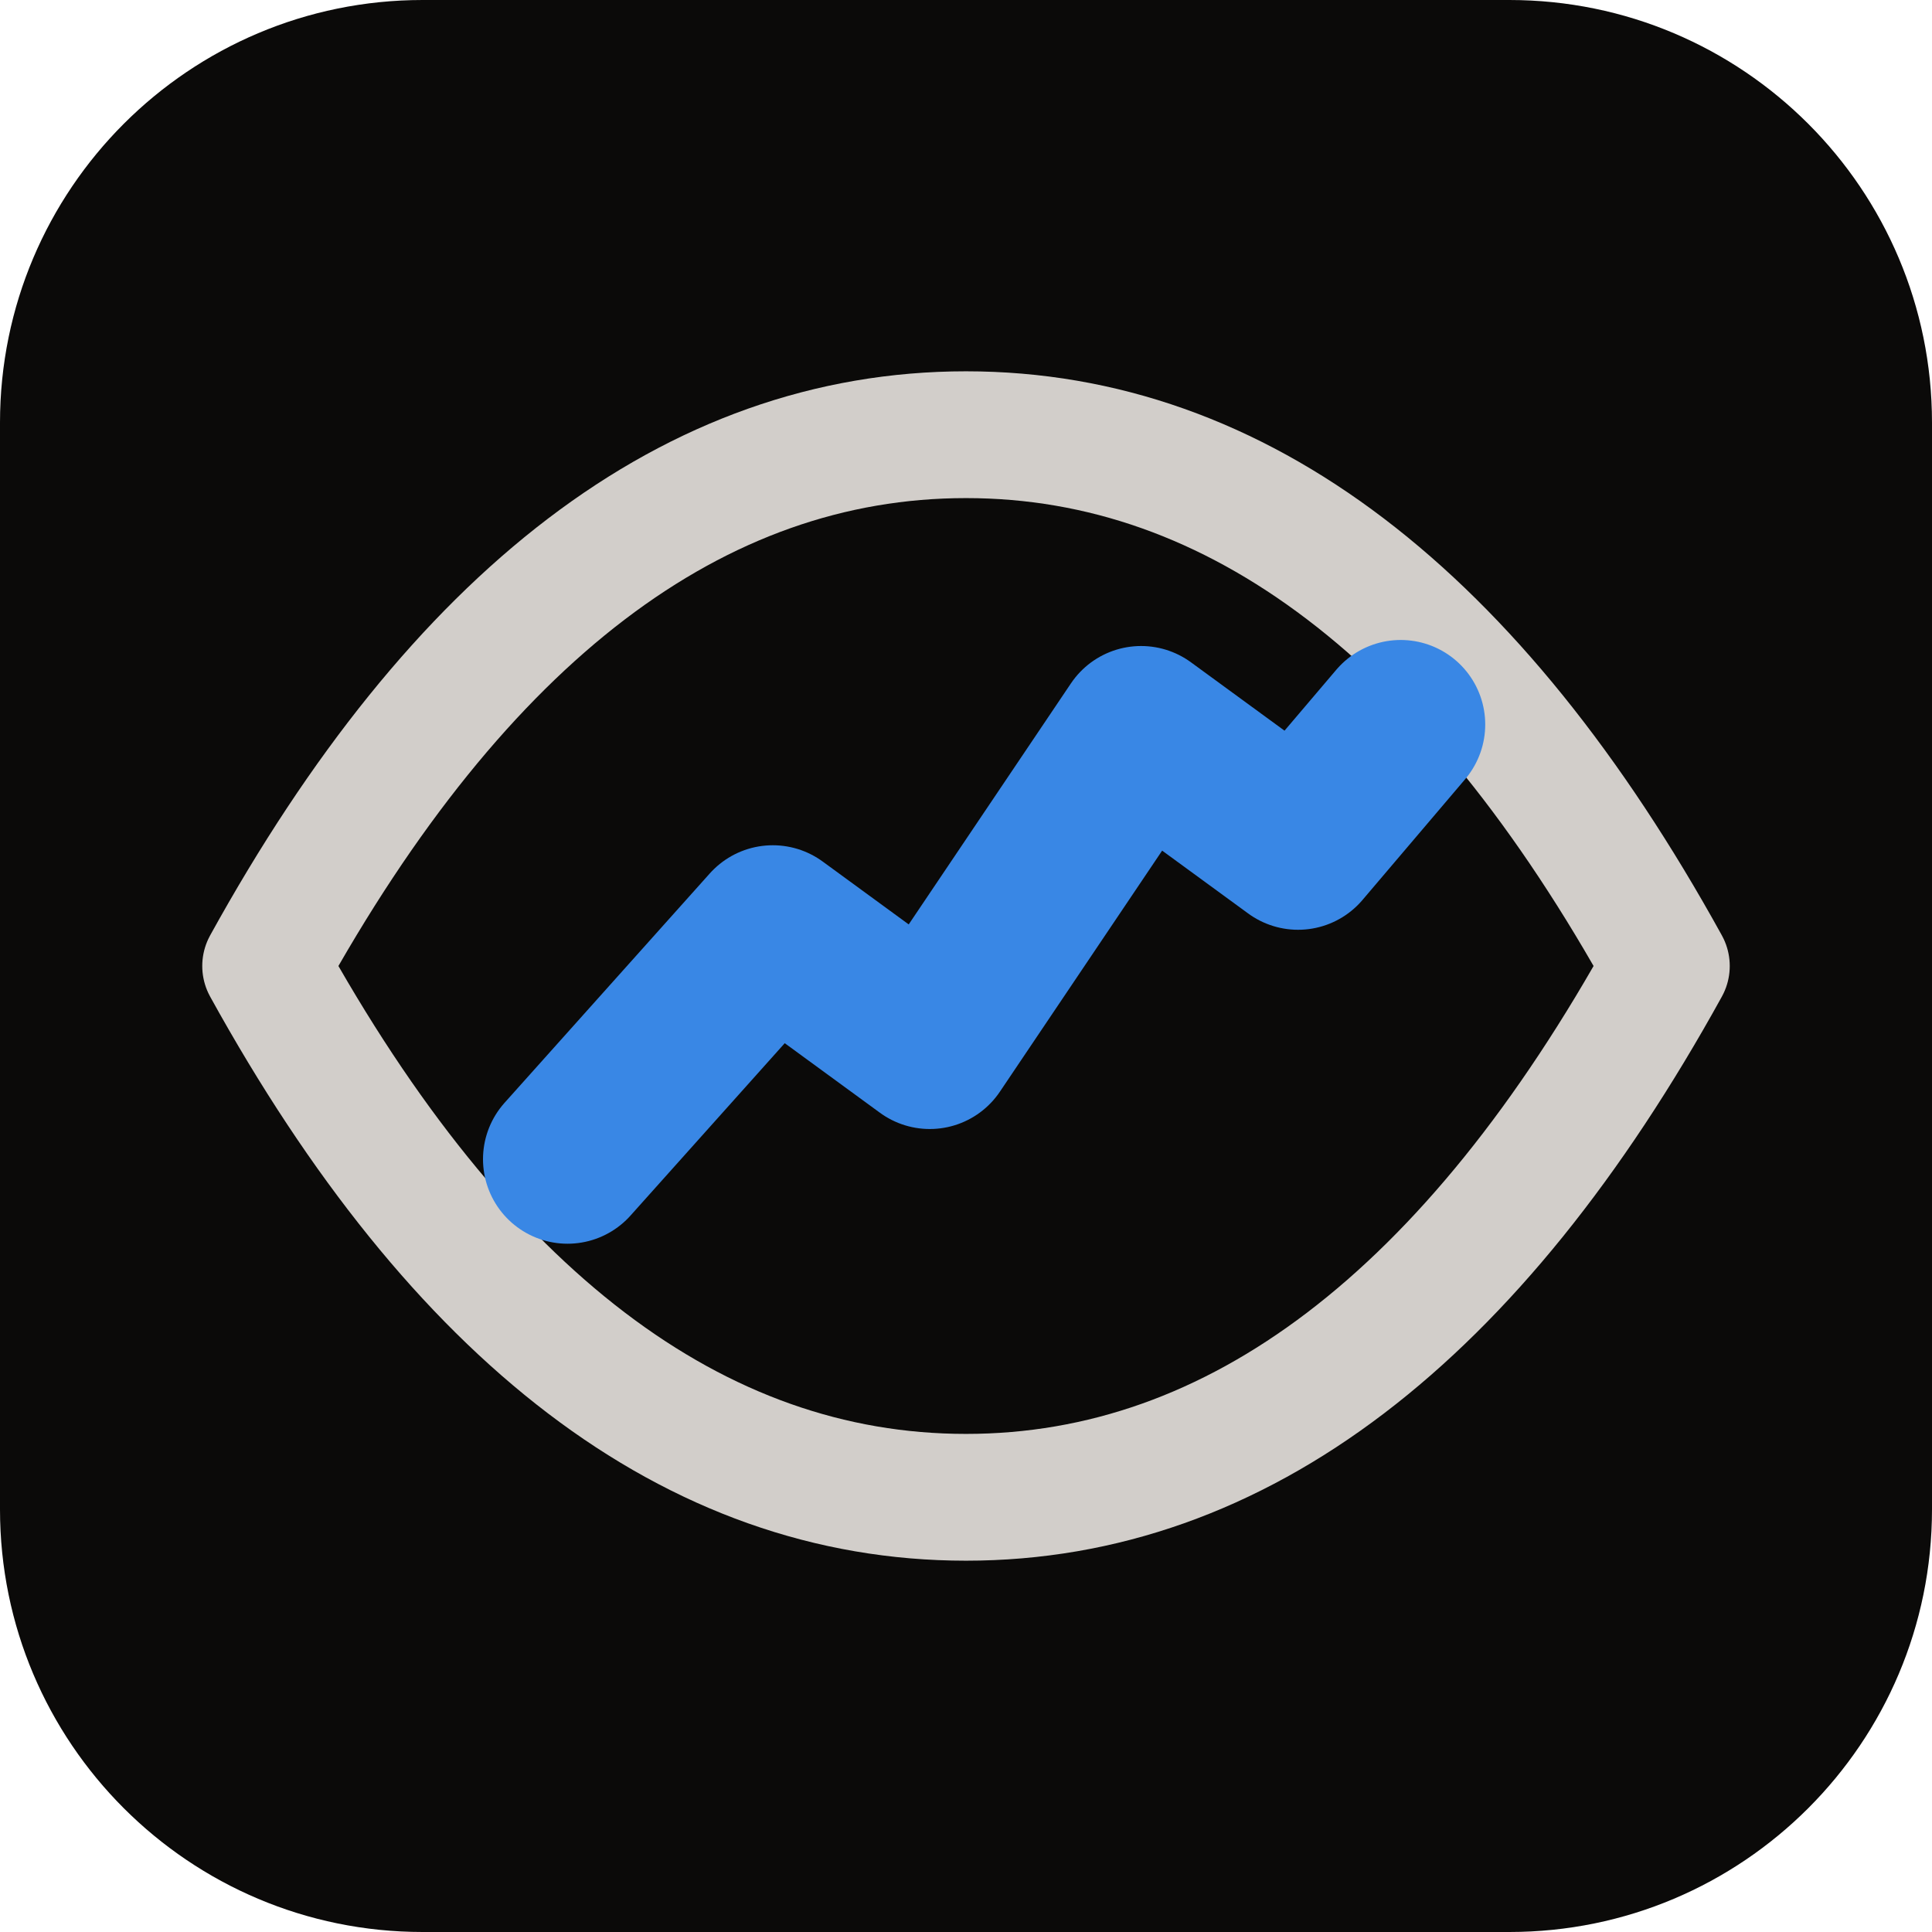
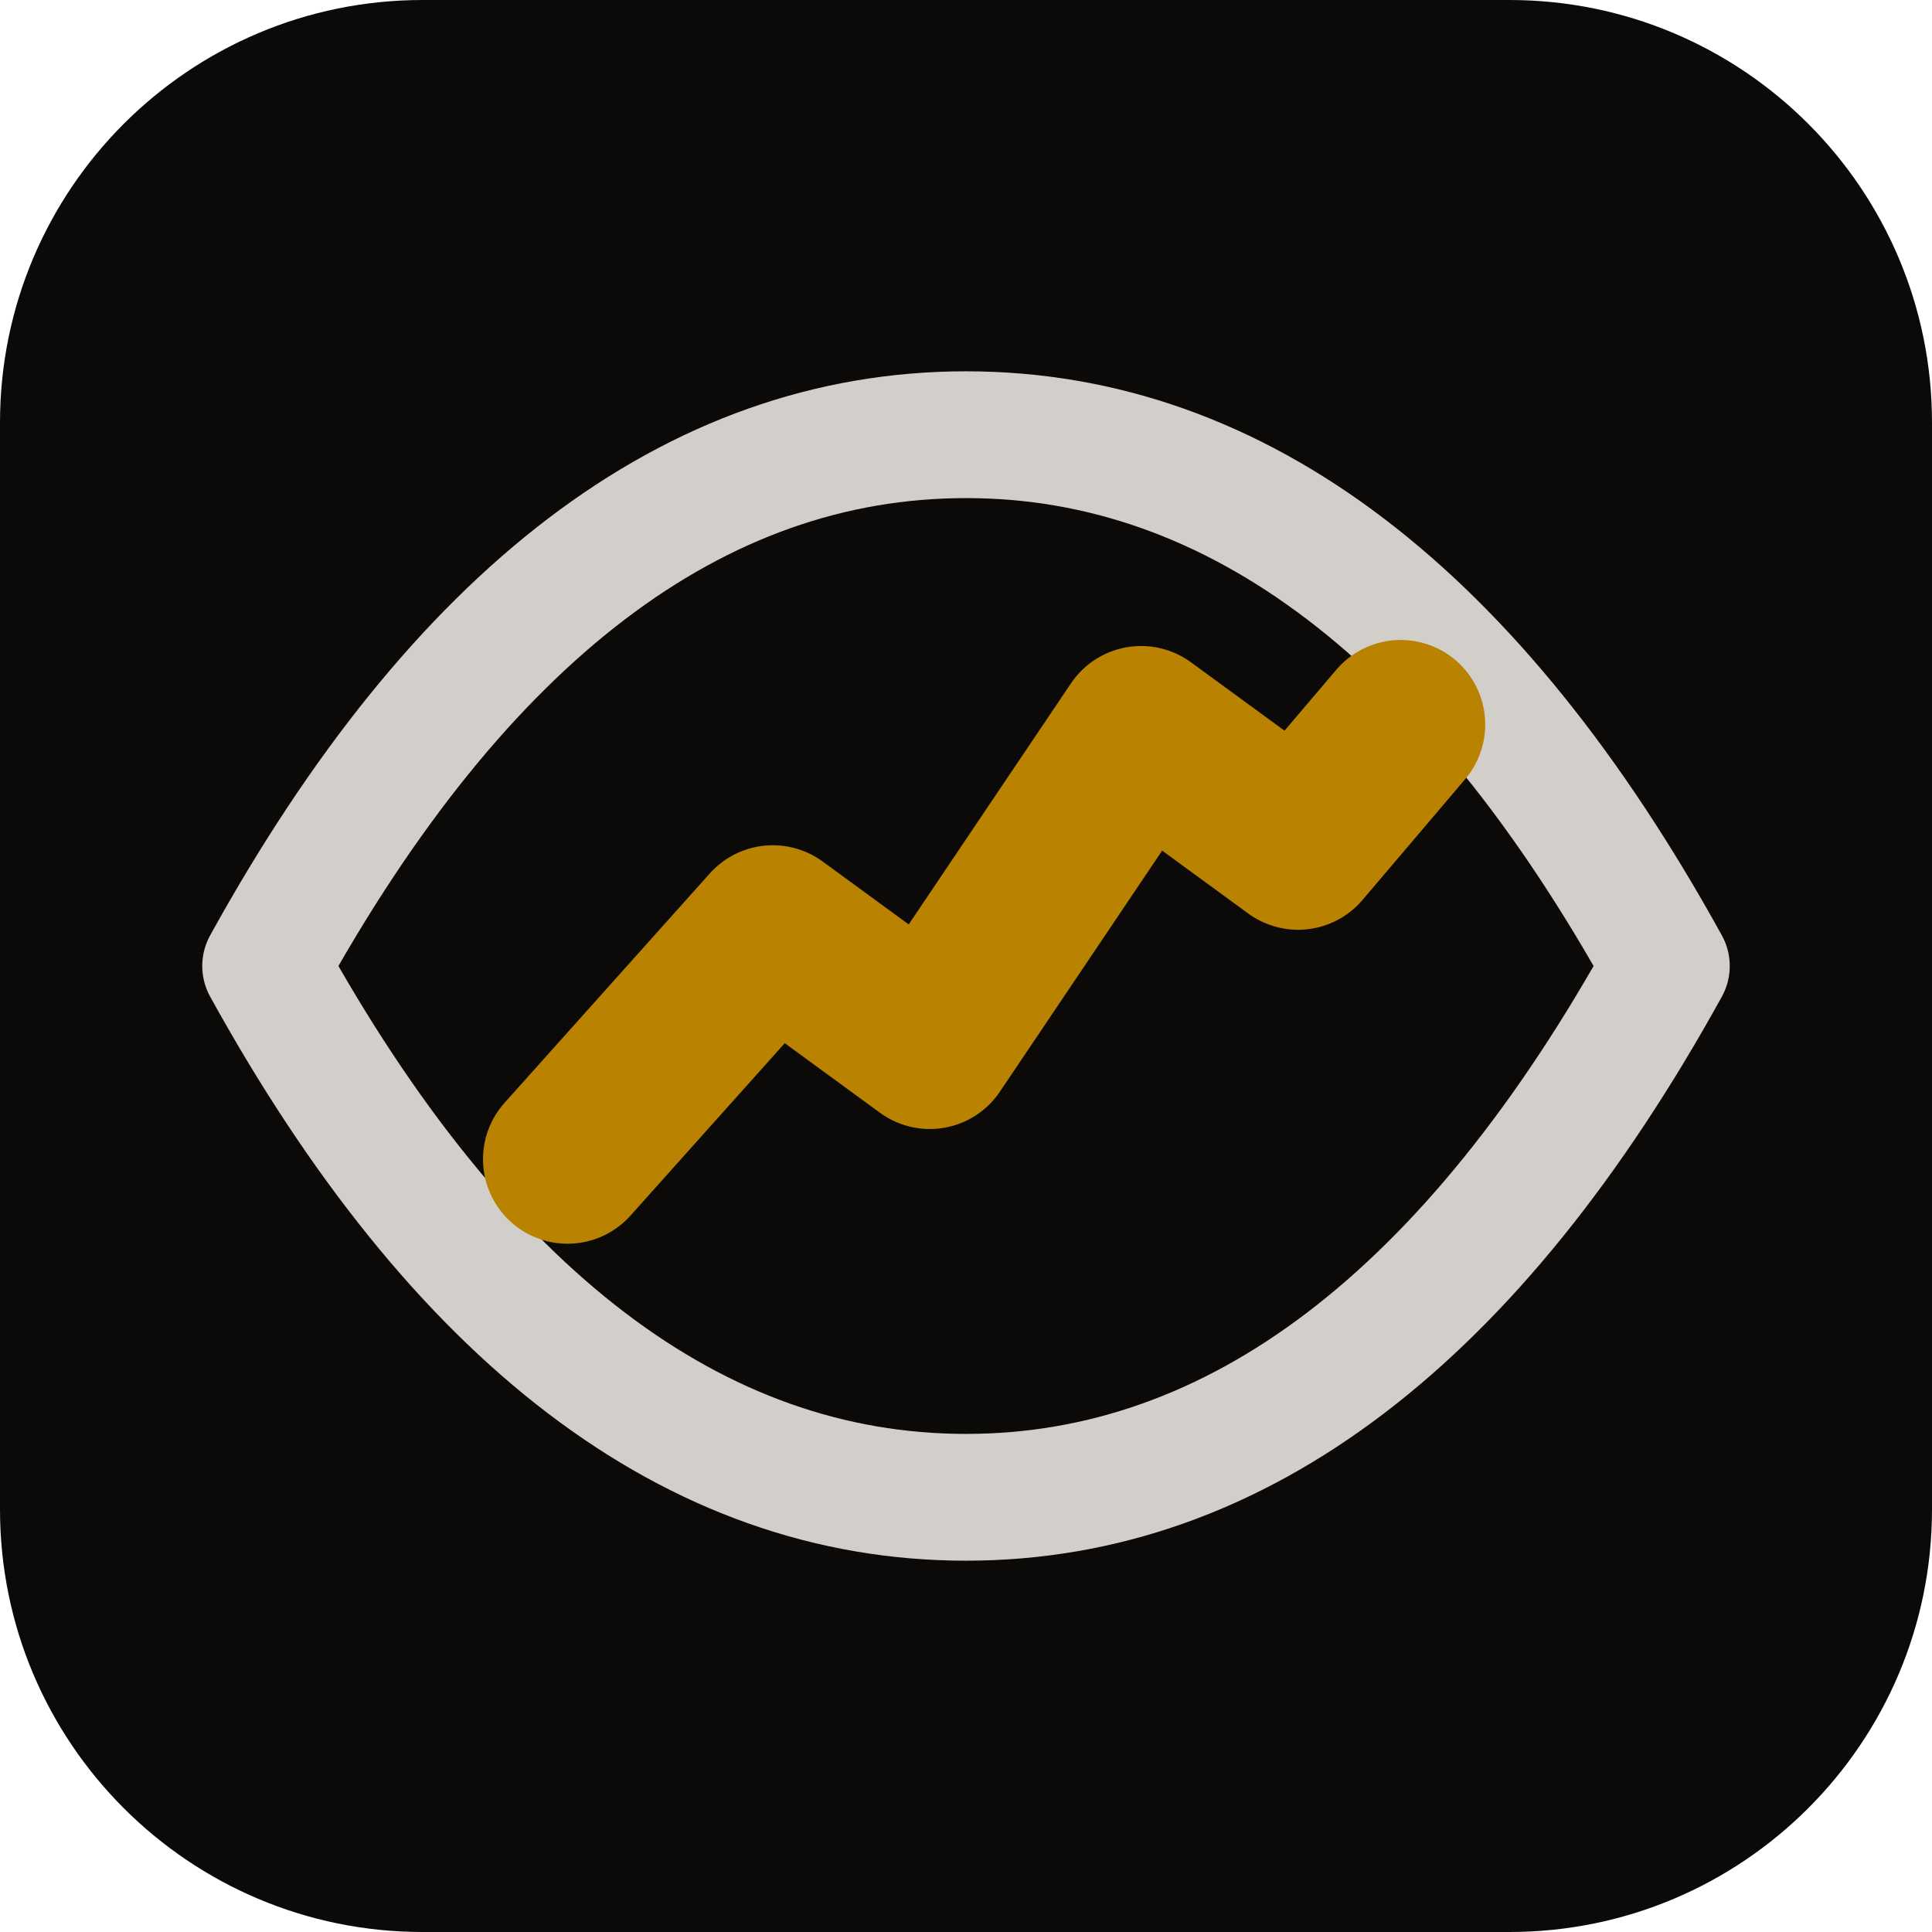
<svg xmlns="http://www.w3.org/2000/svg" viewBox="0 0 32 32" width="32" height="32" role="img" aria-label="Optic Terminal">
  <rect width="32" height="32" rx="7" fill="#0b0a09" />
  <path d="M4.4 16C7.6 10.2 11.5 7.2 16 7.2S24.4 10.2 27.6 16C24.4 21.8 20.5 24.8 16 24.8S7.6 21.8 4.4 16Z" fill="none" stroke="#f5f1ec" stroke-width="2.1" stroke-linejoin="round" opacity="0.85" />
-   <path d="M9.4 19.2 12.8 15.4 15.4 17.3 18.9 12.1 21.5 14 23.2 12" fill="none" stroke="#3987e5" stroke-width="2.8" stroke-linecap="round" stroke-linejoin="round" />
+   <path d="M9.4 19.2 12.8 15.4 15.4 17.3 18.9 12.1 21.5 14 23.2 12" fill="none" stroke="#b98200" stroke-width="2.8" stroke-linecap="round" stroke-linejoin="round" />
</svg>
